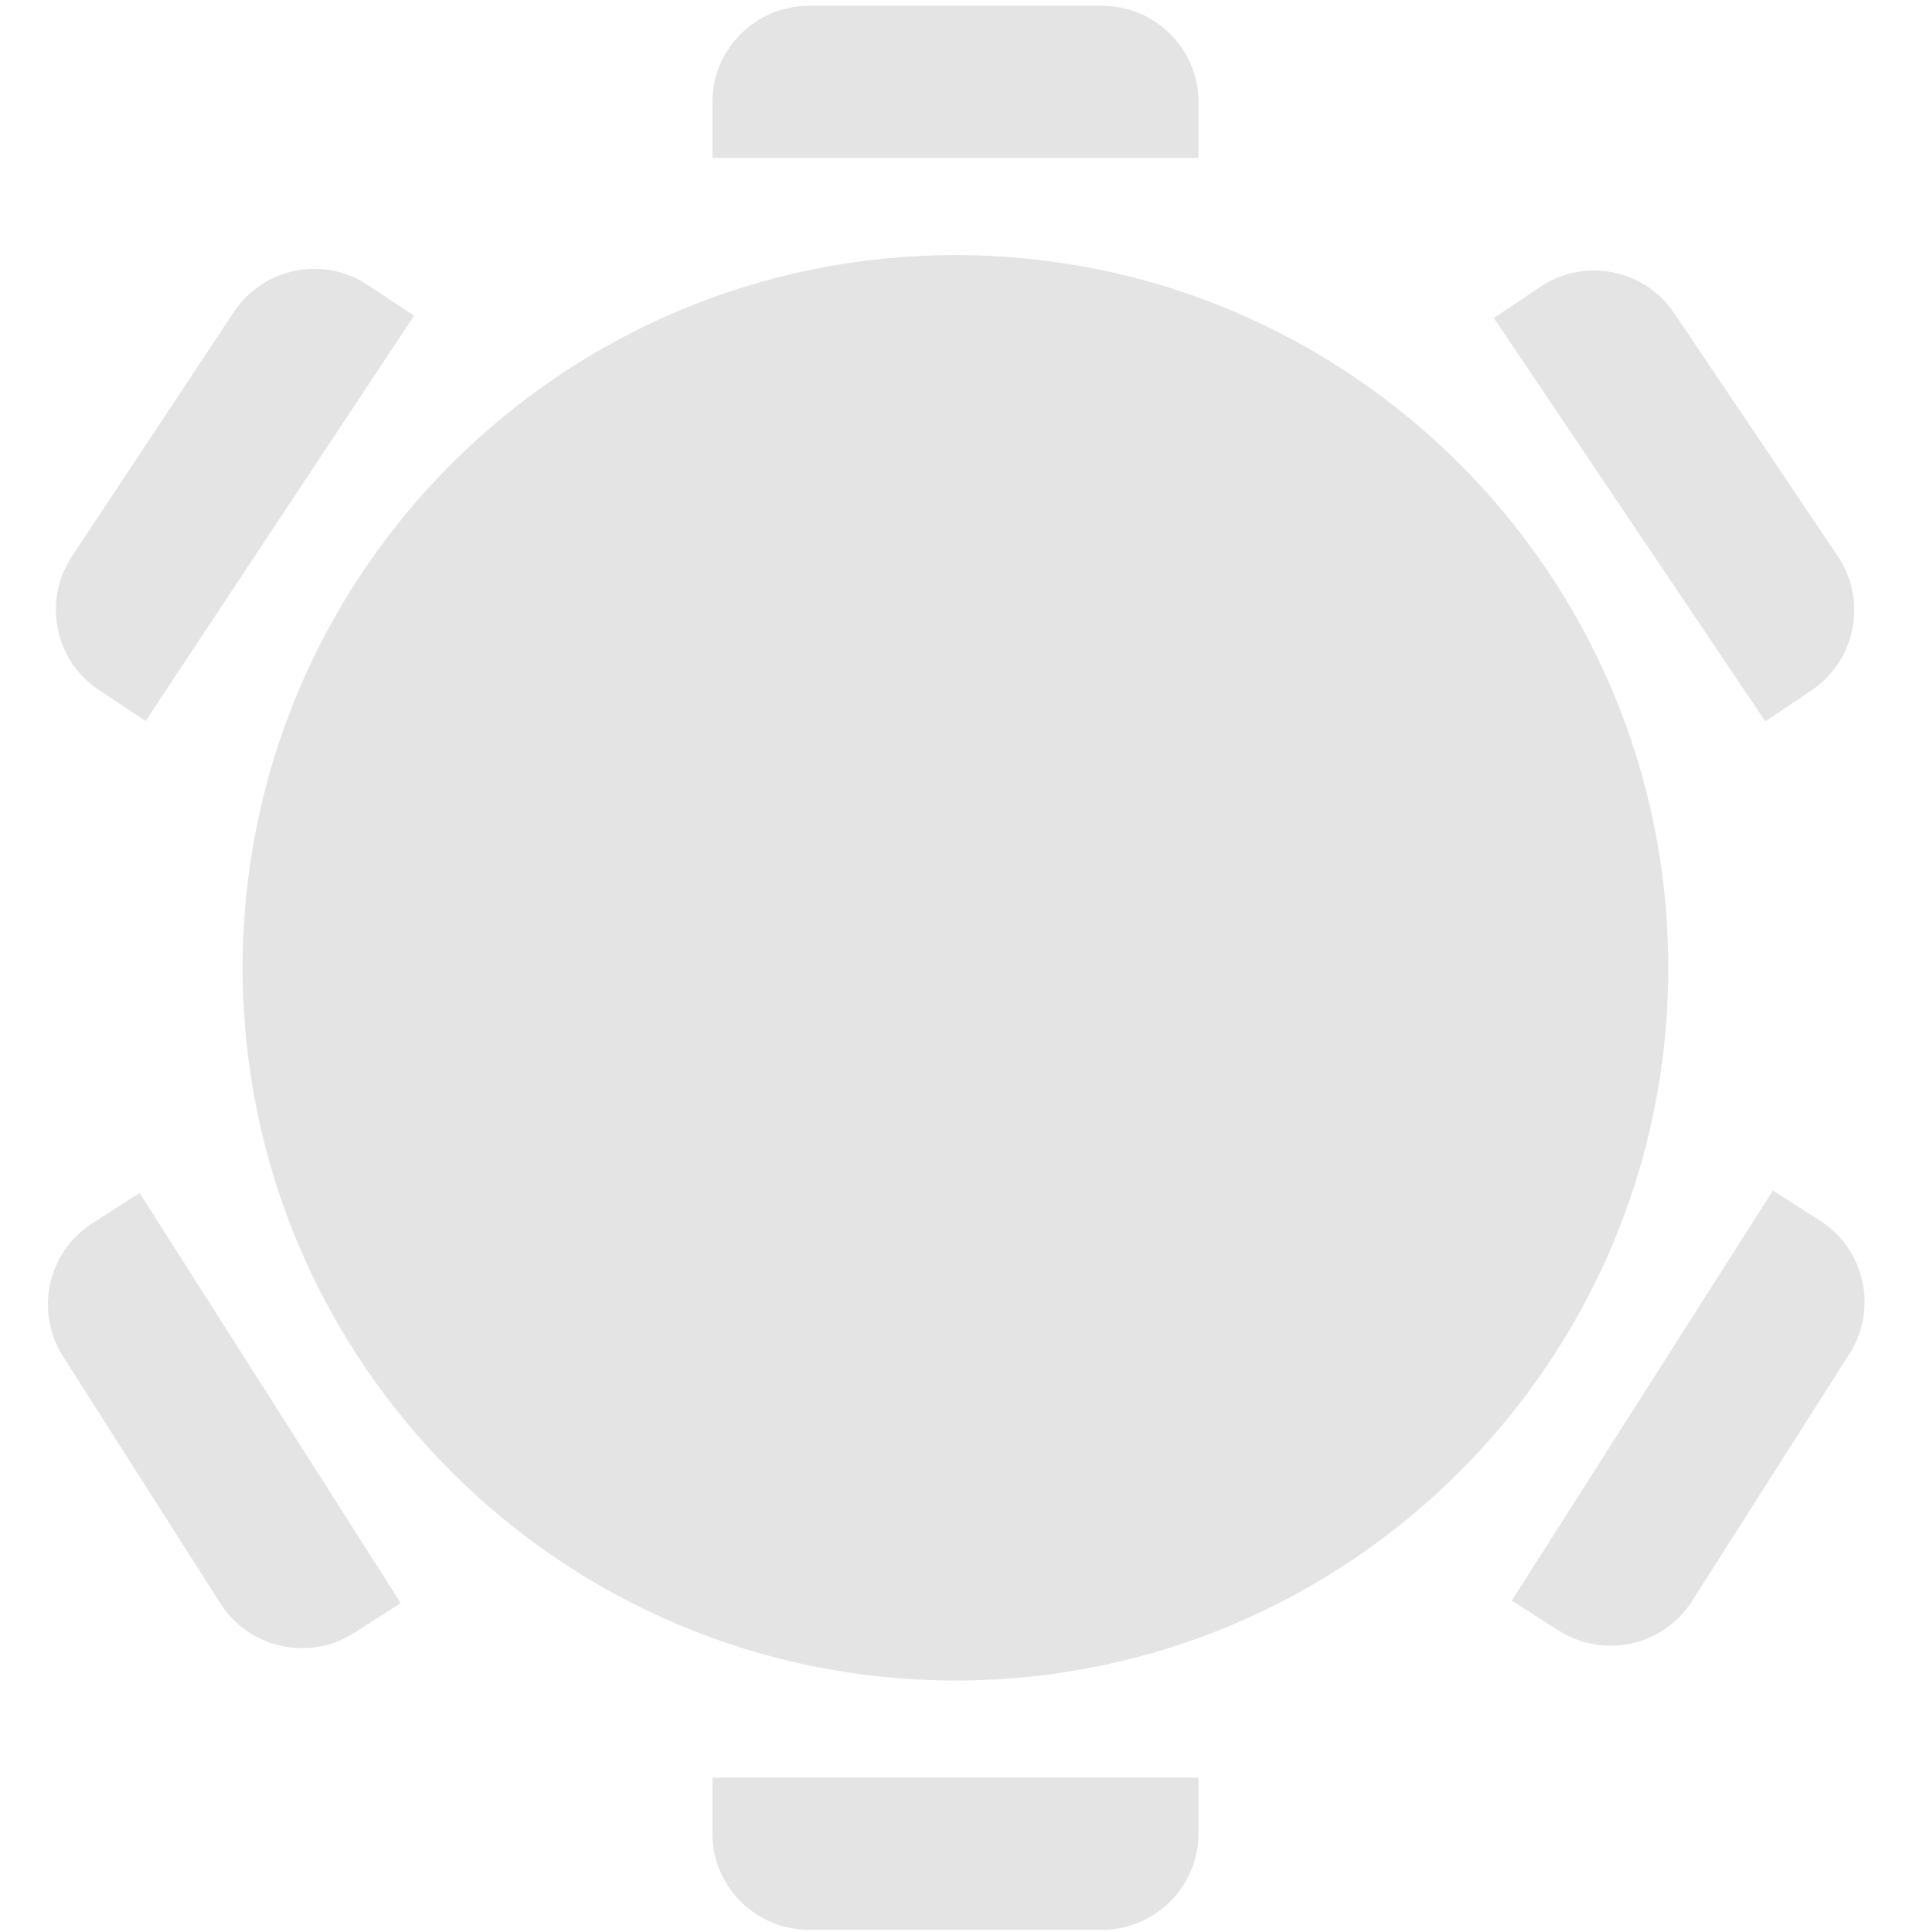
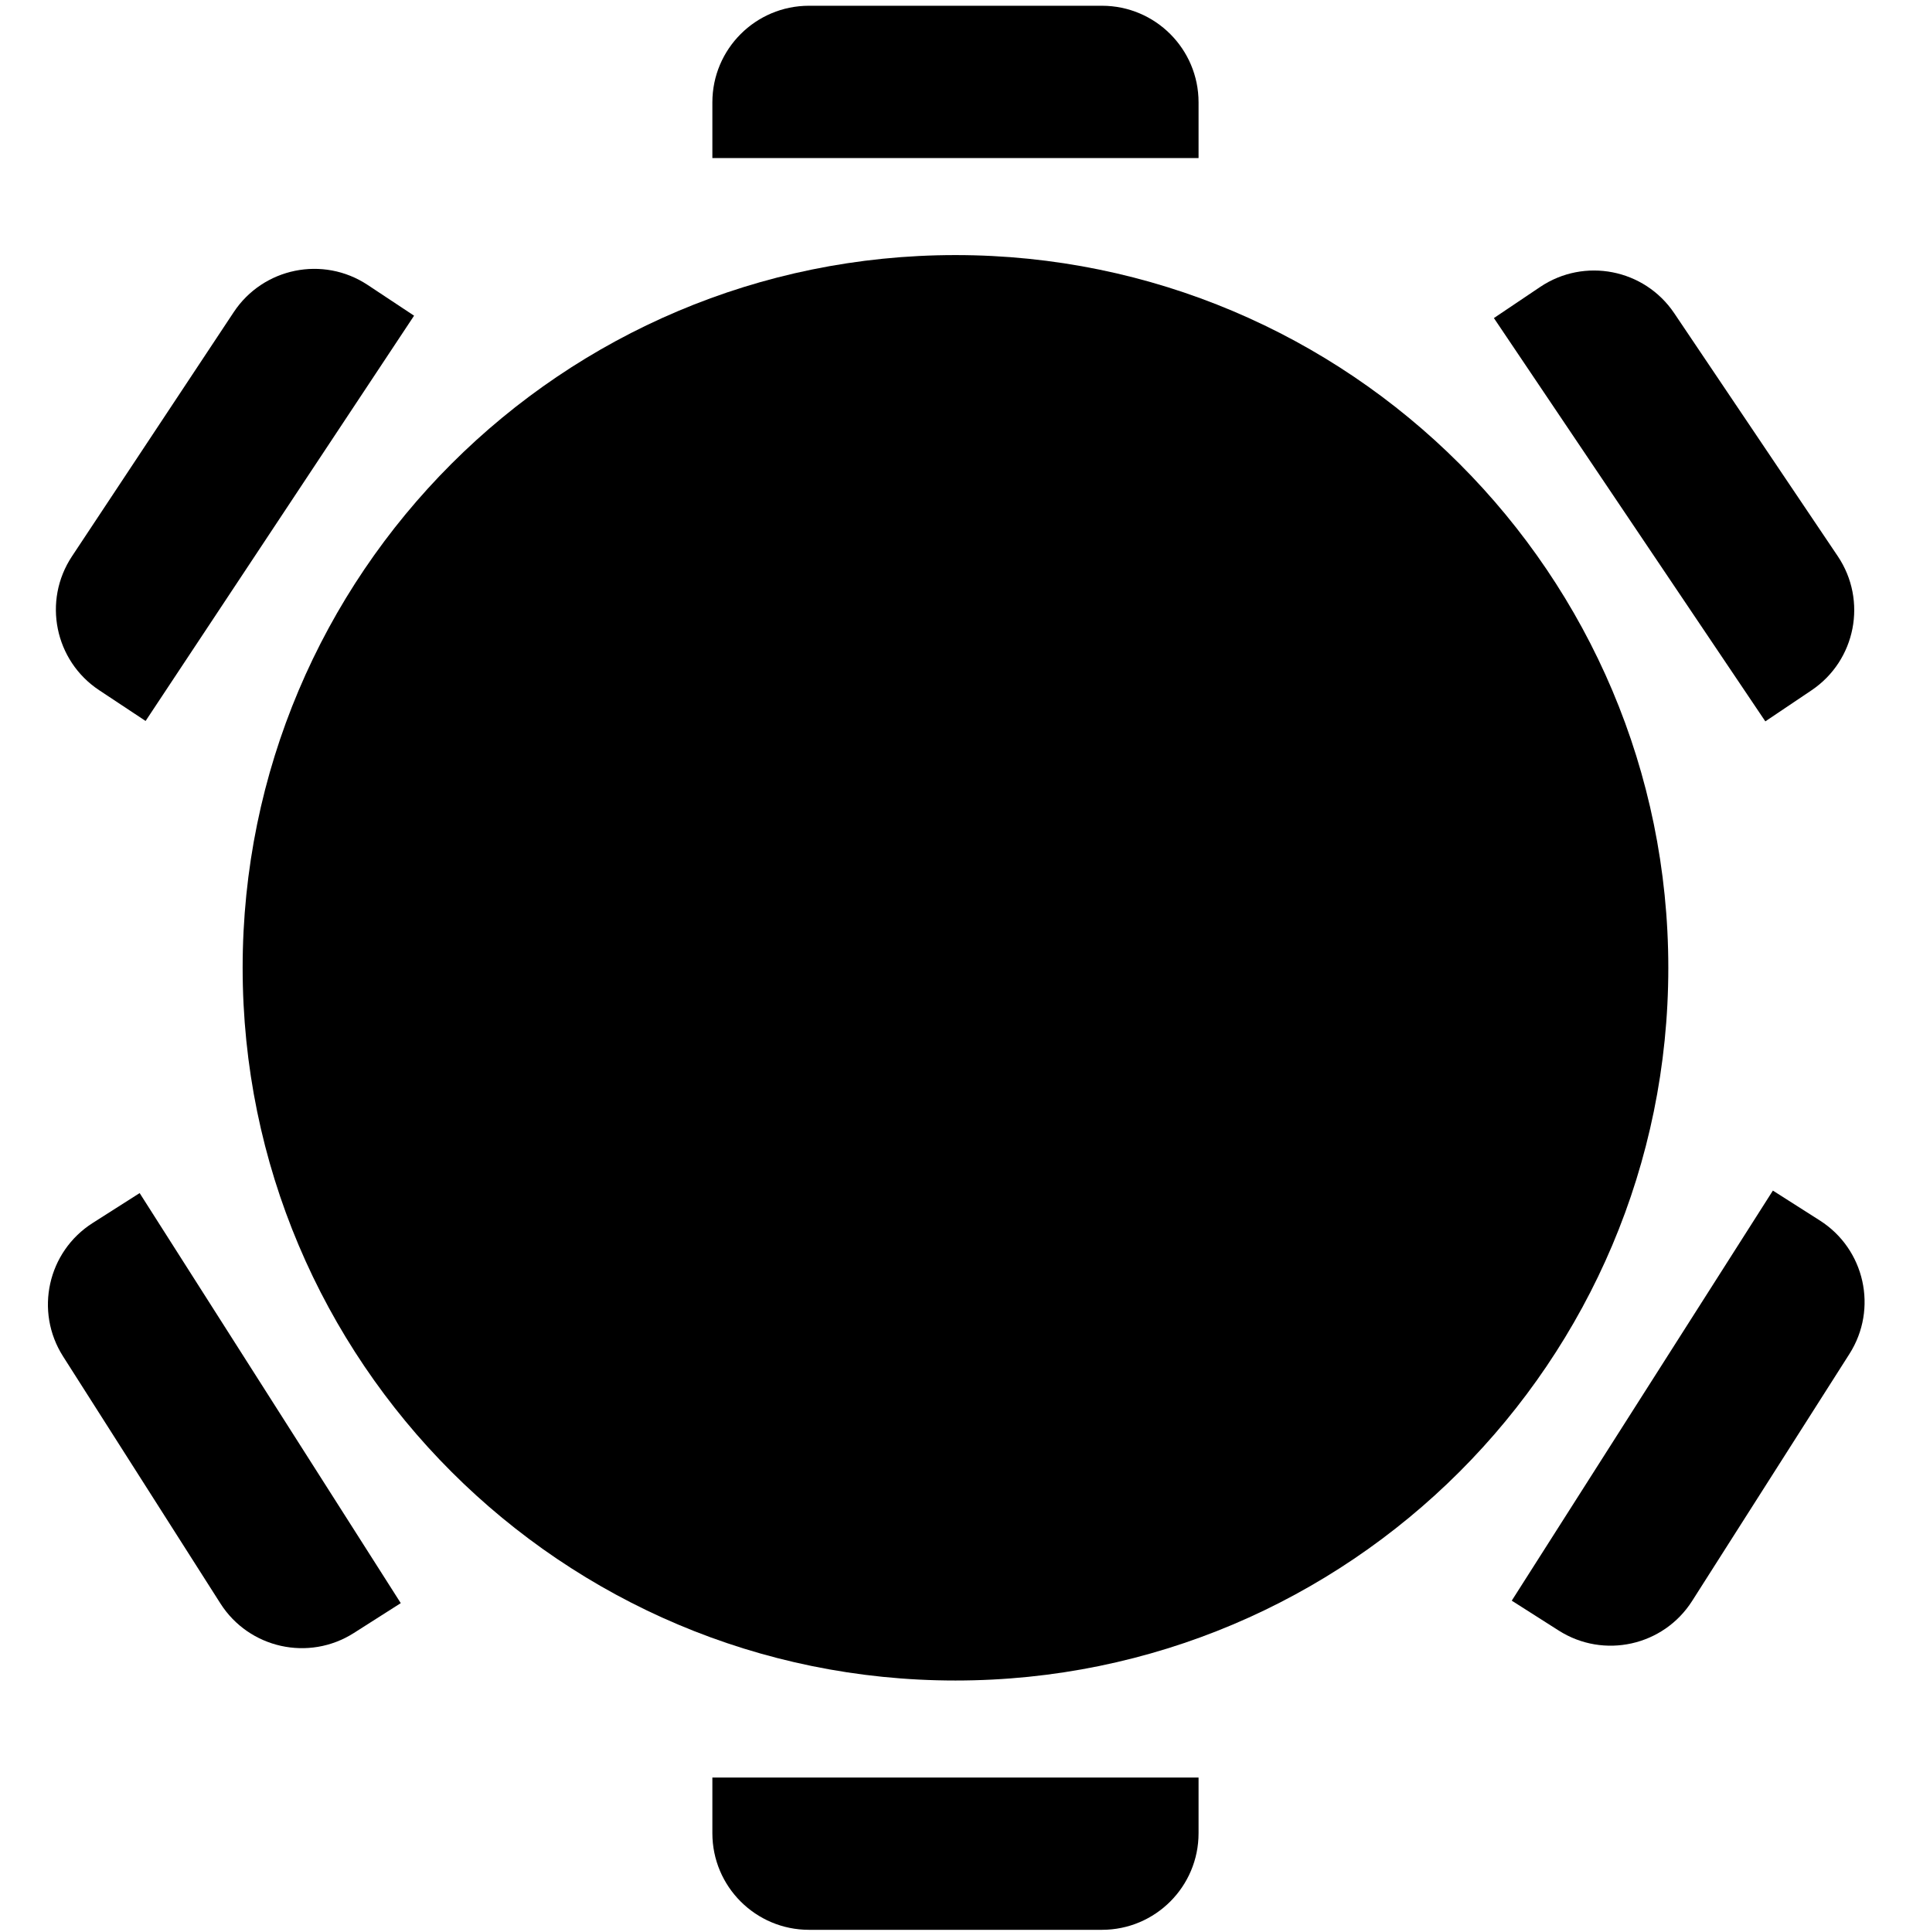
<svg xmlns="http://www.w3.org/2000/svg" width="99" height="100" viewBox="0 0 99 100" fill="none">
-   <circle cx="49.447" cy="50.093" r="36.89" fill="#E4E4E4" />
-   <path d="M62.027 8.181L36.866 8.181L36.866 5.298C36.866 2.537 39.105 0.298 41.866 0.298L57.027 0.298C59.789 0.298 62.027 2.537 62.027 5.298L62.027 8.181Z" fill="#E4E4E4" />
-   <path d="M36.866 92.004L62.027 92.004L62.027 94.887C62.027 97.648 59.789 99.887 57.027 99.887L41.866 99.887C39.105 99.887 36.866 97.648 36.866 94.887L36.866 92.004Z" fill="#E4E4E4" />
-   <path d="M21.429 16.34L7.535 37.317L5.132 35.725C2.829 34.2 2.199 31.098 3.724 28.796L12.096 16.156C13.621 13.854 16.723 13.223 19.026 14.748L21.429 16.34Z" fill="#E4E4E4" />
-   <path d="M78.235 82.85L91.749 61.625L94.18 63.173C96.509 64.657 97.195 67.747 95.712 70.076L87.57 82.865C86.087 85.195 82.996 85.881 80.667 84.398L78.235 82.85Z" fill="#E4E4E4" />
-   <path d="M20.74 82.978L7.227 61.754L4.796 63.302C2.466 64.785 1.78 67.876 3.263 70.205L11.406 82.994C12.889 85.323 15.979 86.009 18.309 84.526L20.74 82.978Z" fill="#E4E4E4" />
-   <path d="M91.358 37.338L77.311 16.463L79.703 14.854C81.994 13.312 85.101 13.92 86.643 16.211L95.107 28.789C96.648 31.08 96.041 34.187 93.75 35.729L91.358 37.338Z" fill="#E4E4E4" />
+   <circle cx="49.447" cy="50.093" r="36.89" fill="currentColor" />
+   <path d="M62.027 8.181L36.866 8.181L36.866 5.298C36.866 2.537 39.105 0.298 41.866 0.298L57.027 0.298C59.789 0.298 62.027 2.537 62.027 5.298L62.027 8.181Z" fill="currentColor" />
+   <path d="M36.866 92.004L62.027 92.004L62.027 94.887C62.027 97.648 59.789 99.887 57.027 99.887L41.866 99.887C39.105 99.887 36.866 97.648 36.866 94.887L36.866 92.004Z" fill="currentColor" />
+   <path d="M21.429 16.34L7.535 37.317L5.132 35.725C2.829 34.2 2.199 31.098 3.724 28.796L12.096 16.156C13.621 13.854 16.723 13.223 19.026 14.748L21.429 16.34Z" fill="currentColor" />
+   <path d="M78.235 82.85L91.749 61.625L94.18 63.173C96.509 64.657 97.195 67.747 95.712 70.076L87.57 82.865C86.087 85.195 82.996 85.881 80.667 84.398L78.235 82.85Z" fill="currentColor" />
+   <path d="M20.74 82.978L7.227 61.754L4.796 63.302C2.466 64.785 1.78 67.876 3.263 70.205L11.406 82.994C12.889 85.323 15.979 86.009 18.309 84.526L20.74 82.978Z" fill="currentColor" />
+   <path d="M91.358 37.338L77.311 16.463L79.703 14.854C81.994 13.312 85.101 13.92 86.643 16.211L95.107 28.789C96.648 31.08 96.041 34.187 93.75 35.729L91.358 37.338Z" fill="currentColor" />
</svg>
